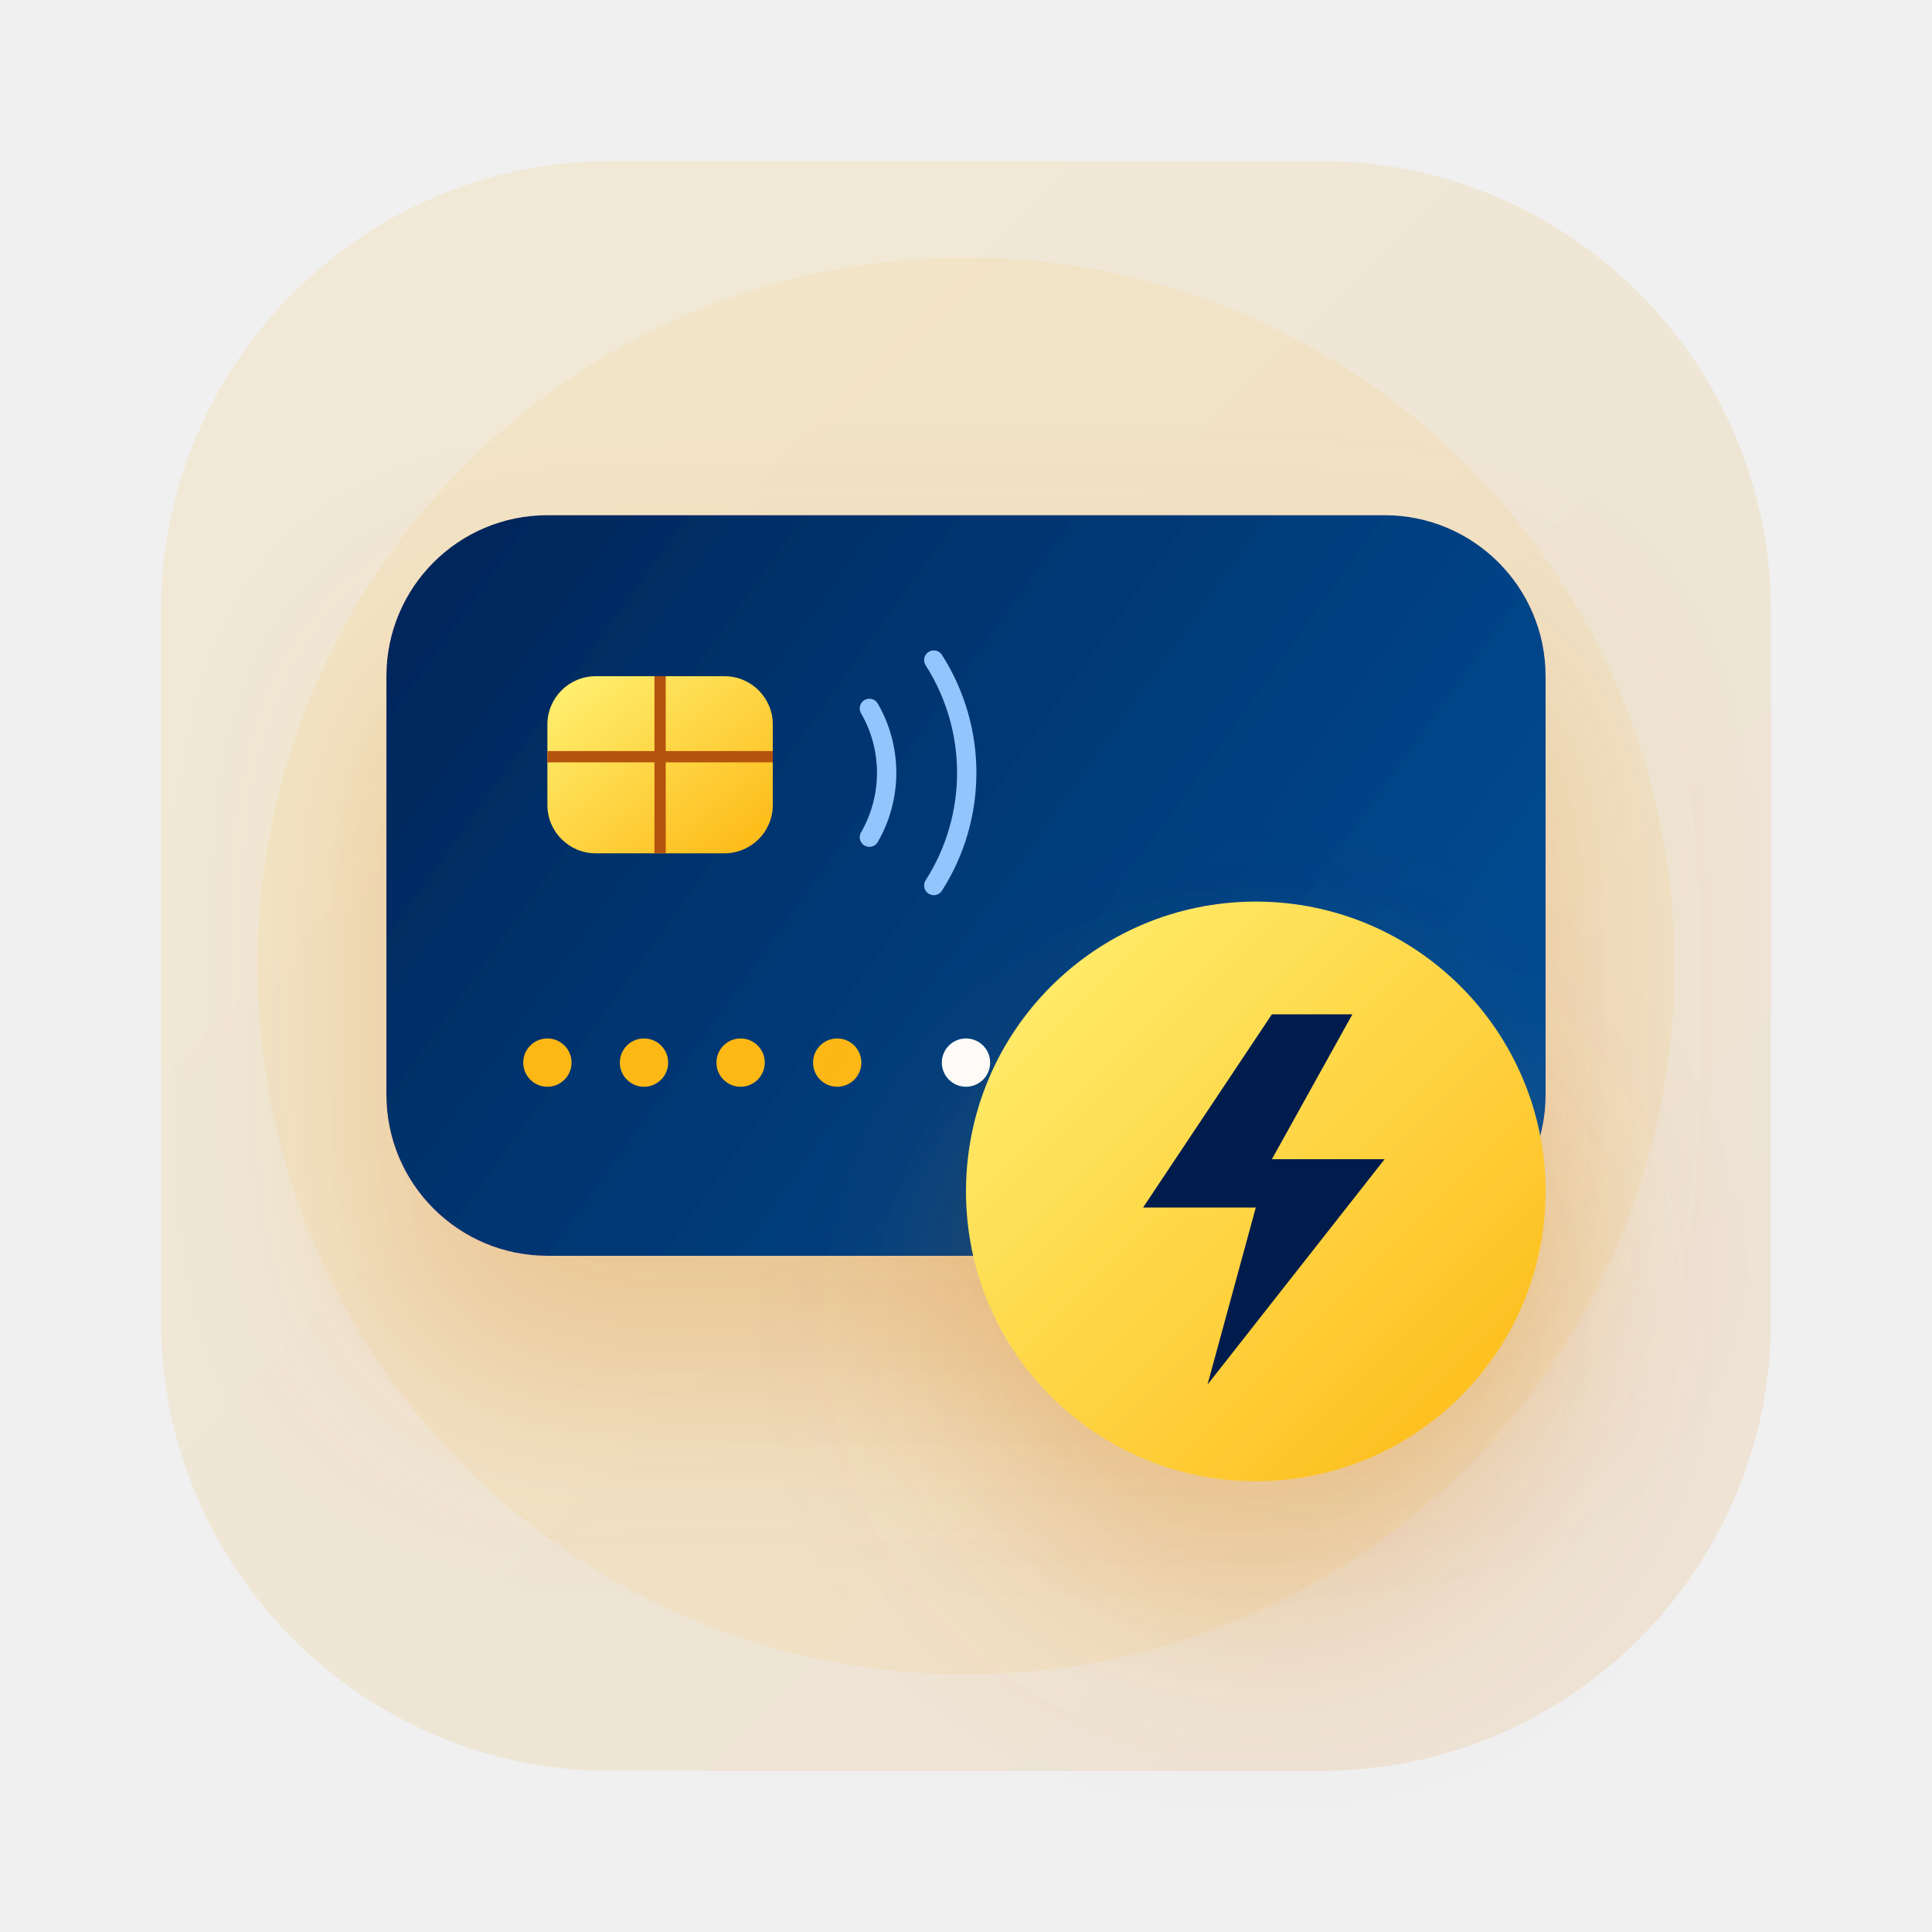
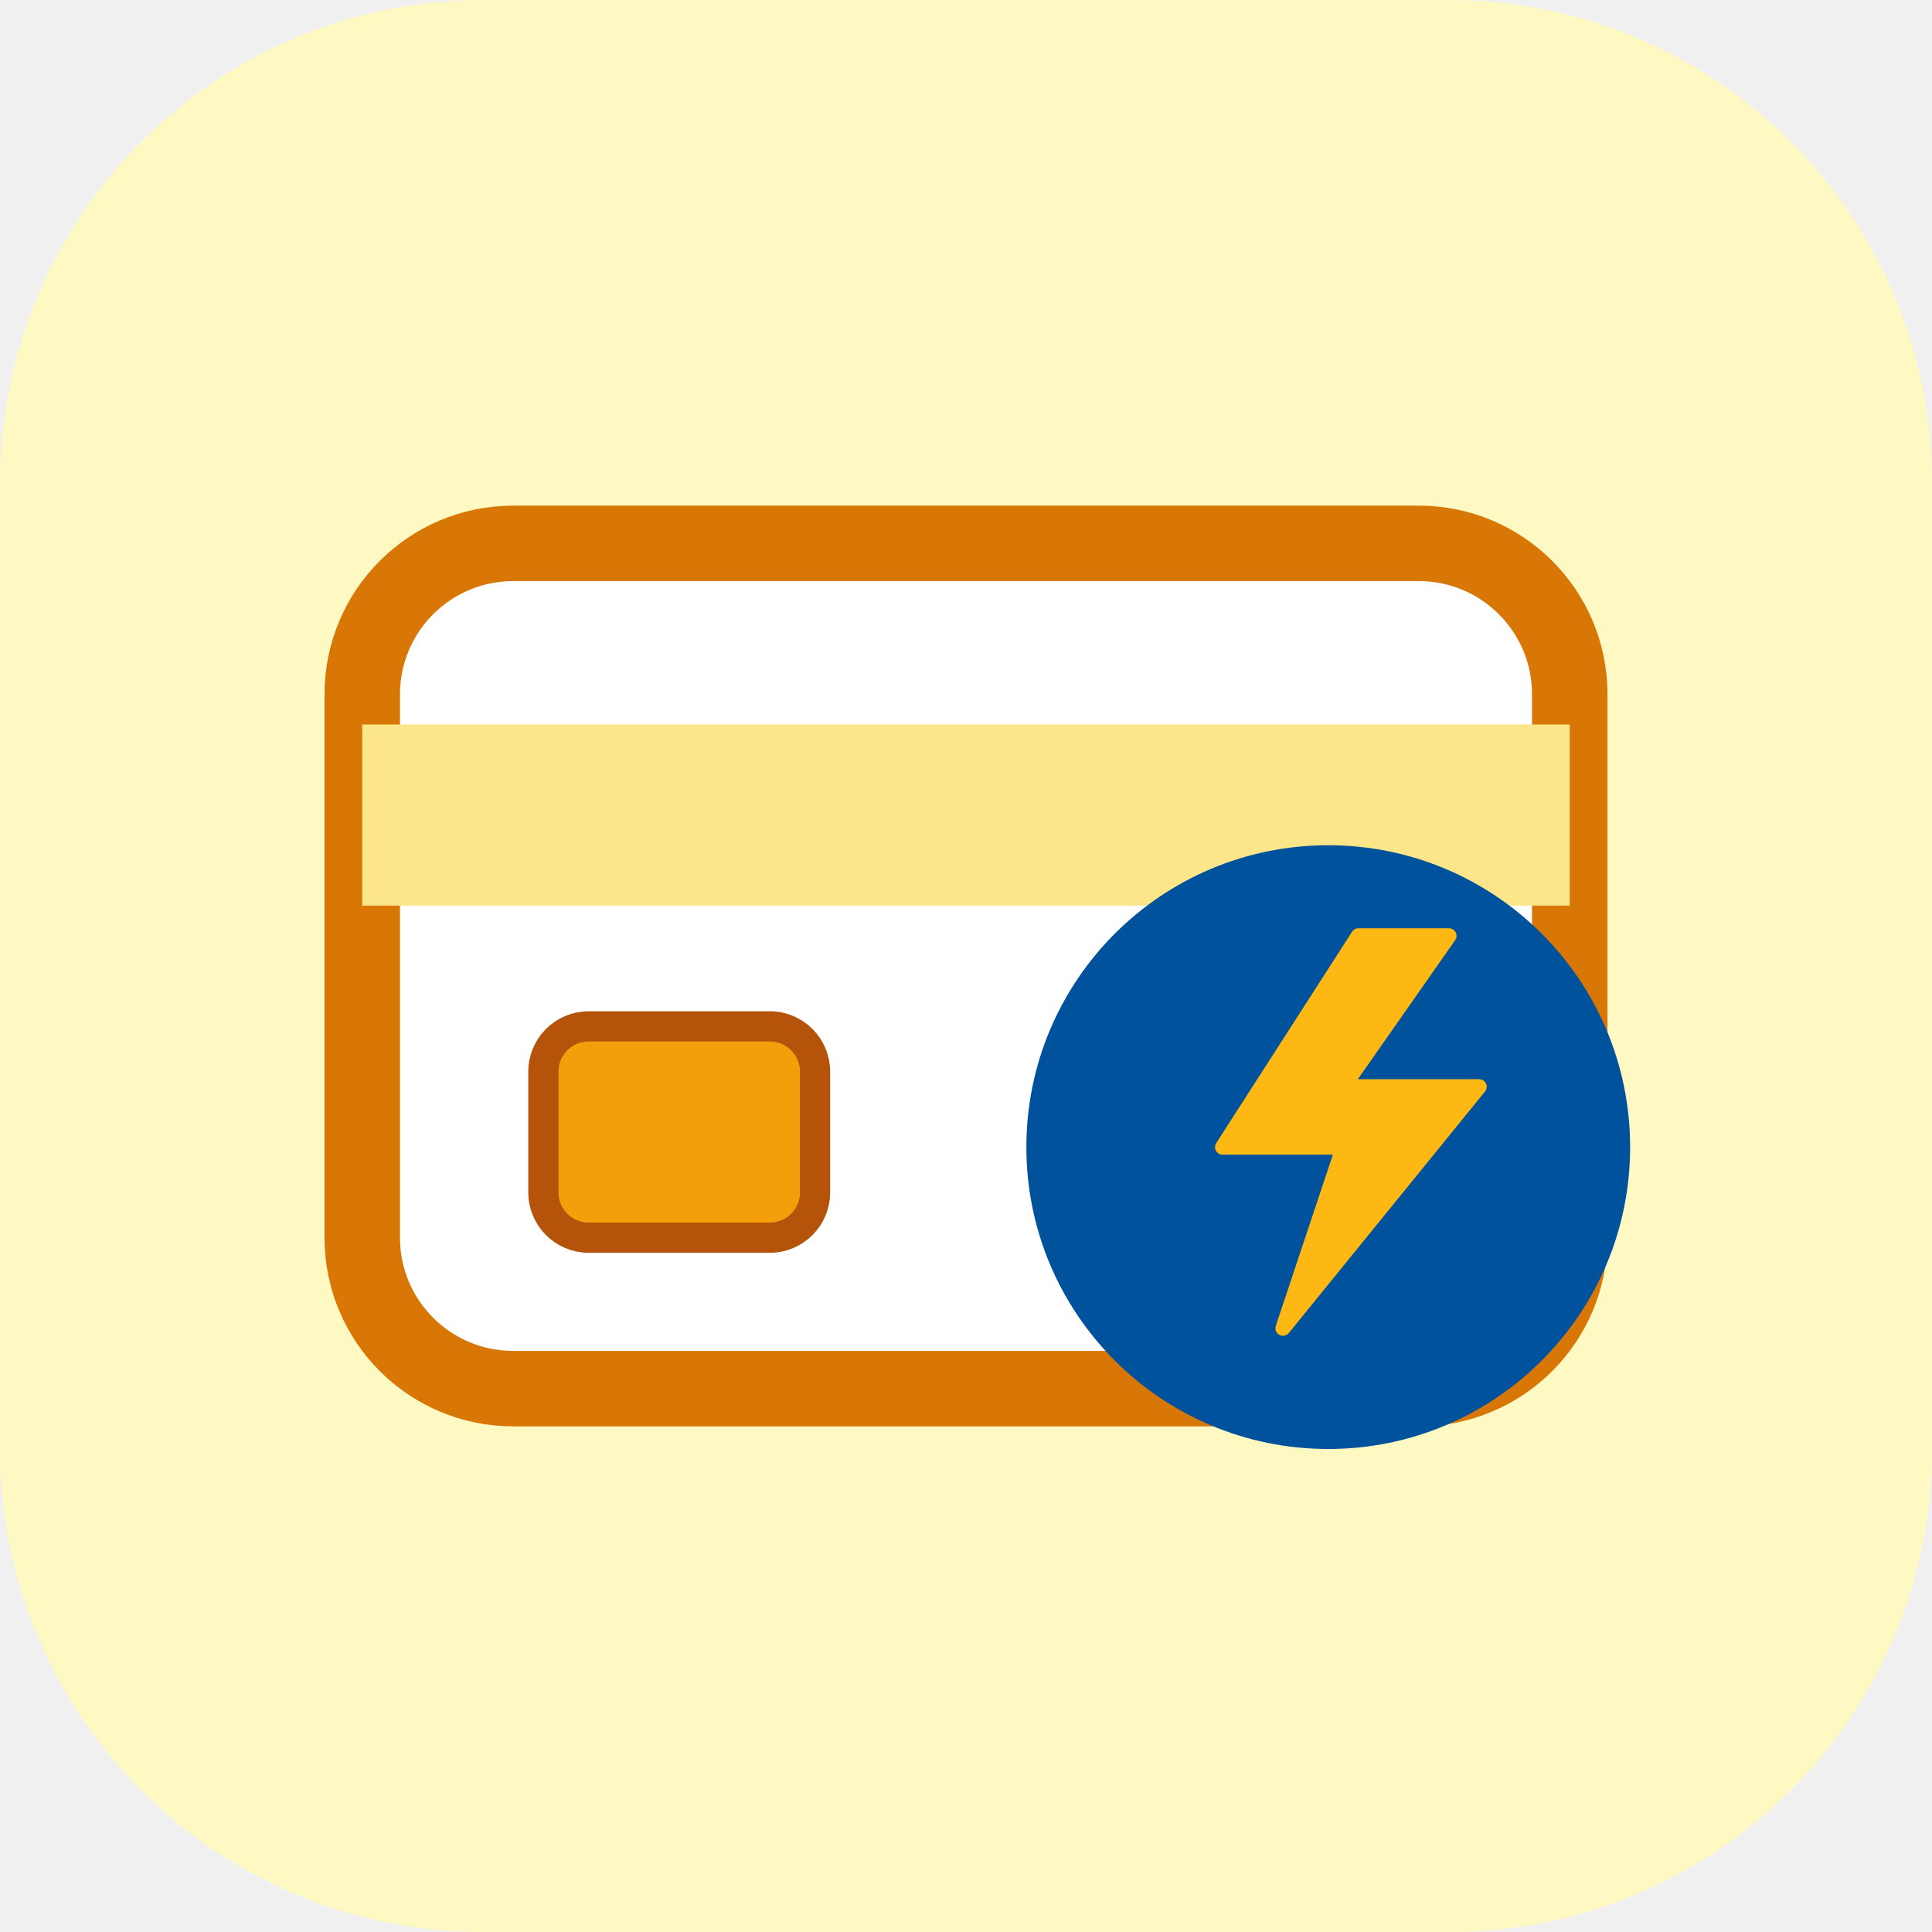
- <svg xmlns="http://www.w3.org/2000/svg" viewBox="0 0 120 120" fill="none">
-   <defs>
-     <linearGradient id="bg-amber" x1="10" y1="10" x2="110" y2="110" gradientUnits="userSpaceOnUse">
-       <stop offset="0%" stop-color="#FDB813" />
-       <stop offset="100%" stop-color="#D97706" />
-     </linearGradient>
-     <linearGradient id="token-card" x1="25" y1="35" x2="95" y2="85" gradientUnits="userSpaceOnUse">
-       <stop offset="0%" stop-color="#00265a" />
-       <stop offset="100%" stop-color="#00529C" />
-     </linearGradient>
-     <linearGradient id="gold-key" x1="0" y1="0" x2="1" y2="1">
-       <stop offset="0%" stop-color="#FFF275" />
-       <stop offset="100%" stop-color="#FDB813" />
-     </linearGradient>
-     <filter id="shadow-token" x="-10%" y="-10%" width="130%" height="130%" filterUnits="userSpaceOnUse">
-       <feDropShadow dx="0" dy="8" stdDeviation="6" flood-color="#D97706" flood-opacity="0.25" />
-     </filter>
-   </defs>
-   <rect x="10" y="10" width="100" height="100" rx="28" fill="url(#bg-amber)" opacity="0.12" />
-   <circle cx="60" cy="60" r="44" fill="#FDB813" opacity="0.08" />
-   <g filter="url(#shadow-token)">
-     <rect x="24" y="32" width="72" height="46" rx="10" fill="url(#token-card)" />
-     <rect x="34" y="42" width="14" height="11" rx="3" fill="url(#gold-key)" />
-     <path d="M41 42v11M34 47h14" stroke="#B45309" stroke-width="0.7" />
-     <path d="M54 44a8 8 0 0 1 0 8M58 41a13 13 0 0 1 0 14" stroke="#93C5FD" stroke-width="1.2" stroke-linecap="round" />
-     <circle cx="34" cy="66" r="1.5" fill="#FDB813" />
-     <circle cx="40" cy="66" r="1.5" fill="#FDB813" />
-     <circle cx="46" cy="66" r="1.5" fill="#FDB813" />
-     <circle cx="52" cy="66" r="1.5" fill="#FDB813" />
-     <circle cx="60" cy="66" r="1.5" fill="#FFFFFF" />
-     <circle cx="66" cy="66" r="1.5" fill="#FFFFFF" />
-     <circle cx="72" cy="66" r="1.5" fill="#FFFFFF" />
-     <circle cx="78" cy="66" r="1.5" fill="#FFFFFF" />
-   </g>
-   <g filter="url(#shadow-token)">
-     <circle cx="78" cy="74" r="18" fill="url(#gold-key)" />
-     <path d="M79 63l-8 12h7l-3 11 11-14h-7l5-9h-5z" fill="#001a4d" />
-   </g>
+ <svg xmlns="http://www.w3.org/2000/svg" viewBox="0 0 64 64" fill="none">
+   <rect width="64" height="64" rx="16" fill="#FEF9C3" />
+   <rect x="12" y="18" width="40" height="28" rx="5" fill="#FFFFFF" stroke="#D97706" stroke-width="2.5" />
+   <rect x="12" y="24" width="40" height="6" fill="#FDE68A" />
+   <rect x="18" y="34" width="9" height="7" rx="1.5" fill="#F59E0B" stroke="#B45309" stroke-width="1" />
+   <circle cx="44" cy="38" r="10" fill="#00529C" />
+   <path d="M45 31l-4.5 7h4l-2 6 6.5-8h-4.5l3.5-5h-3z" fill="#FDB813" stroke="#FDB813" stroke-width="0.5" stroke-linejoin="round" />
</svg>
